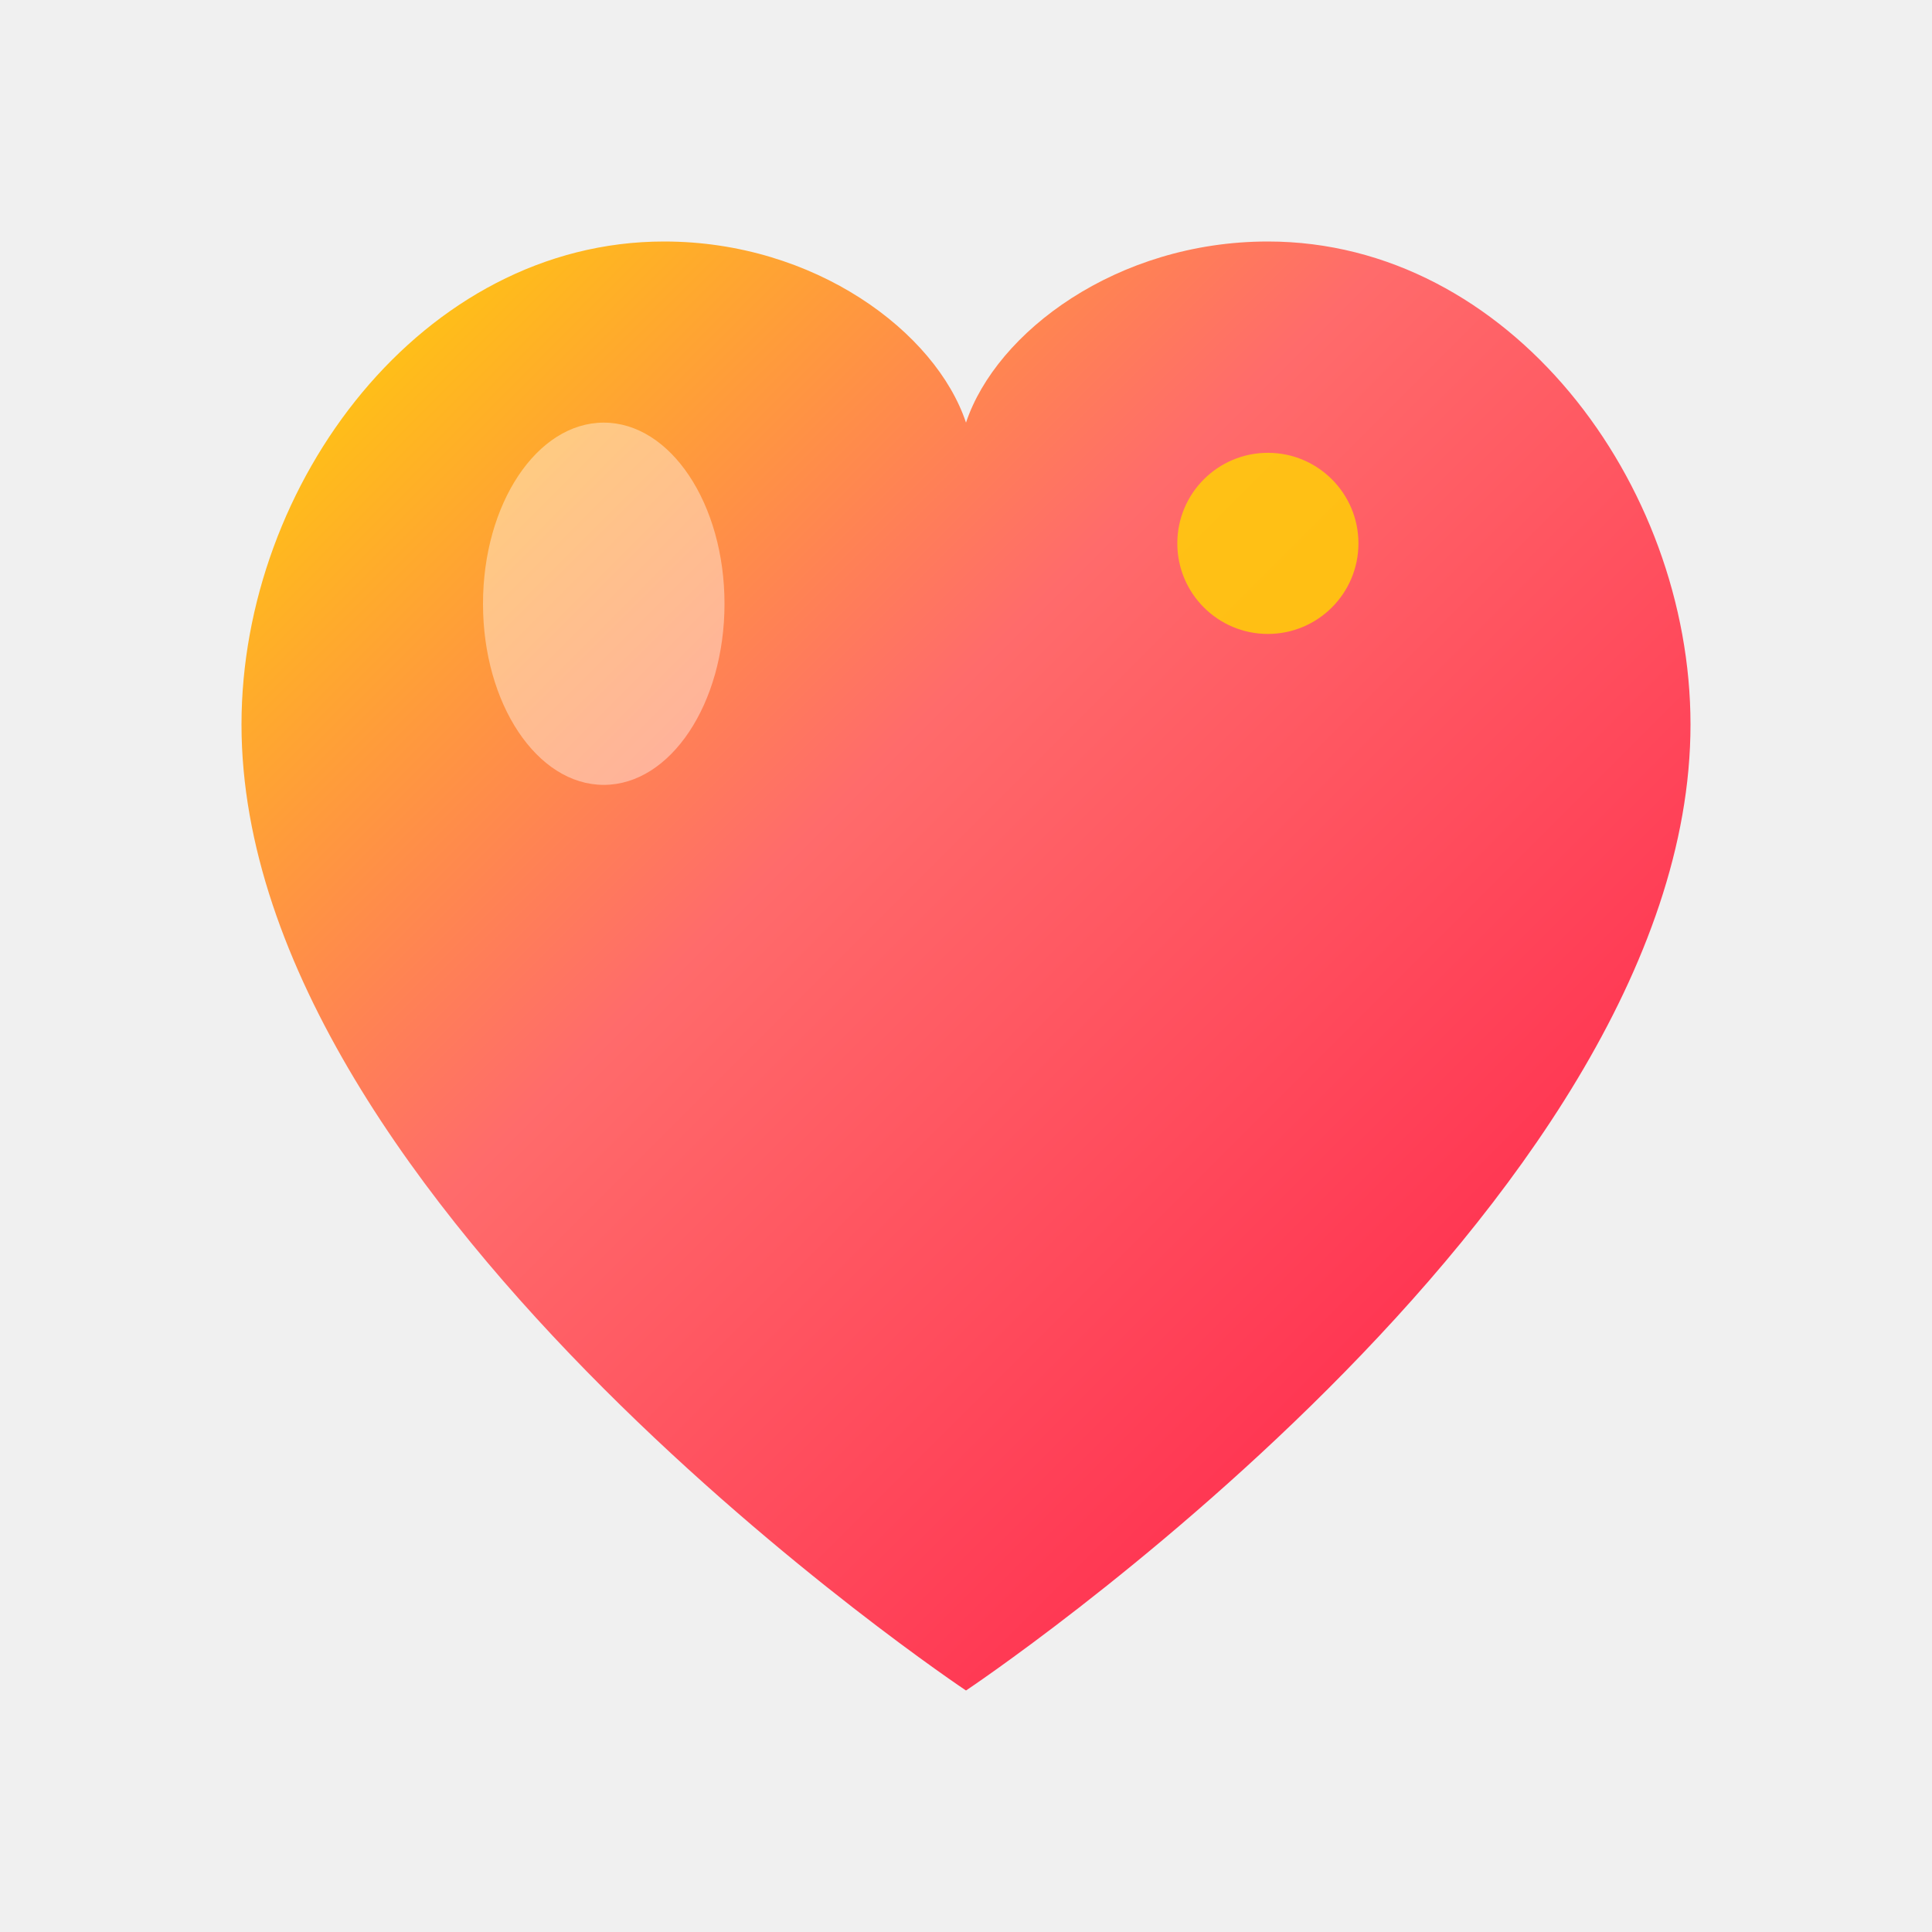
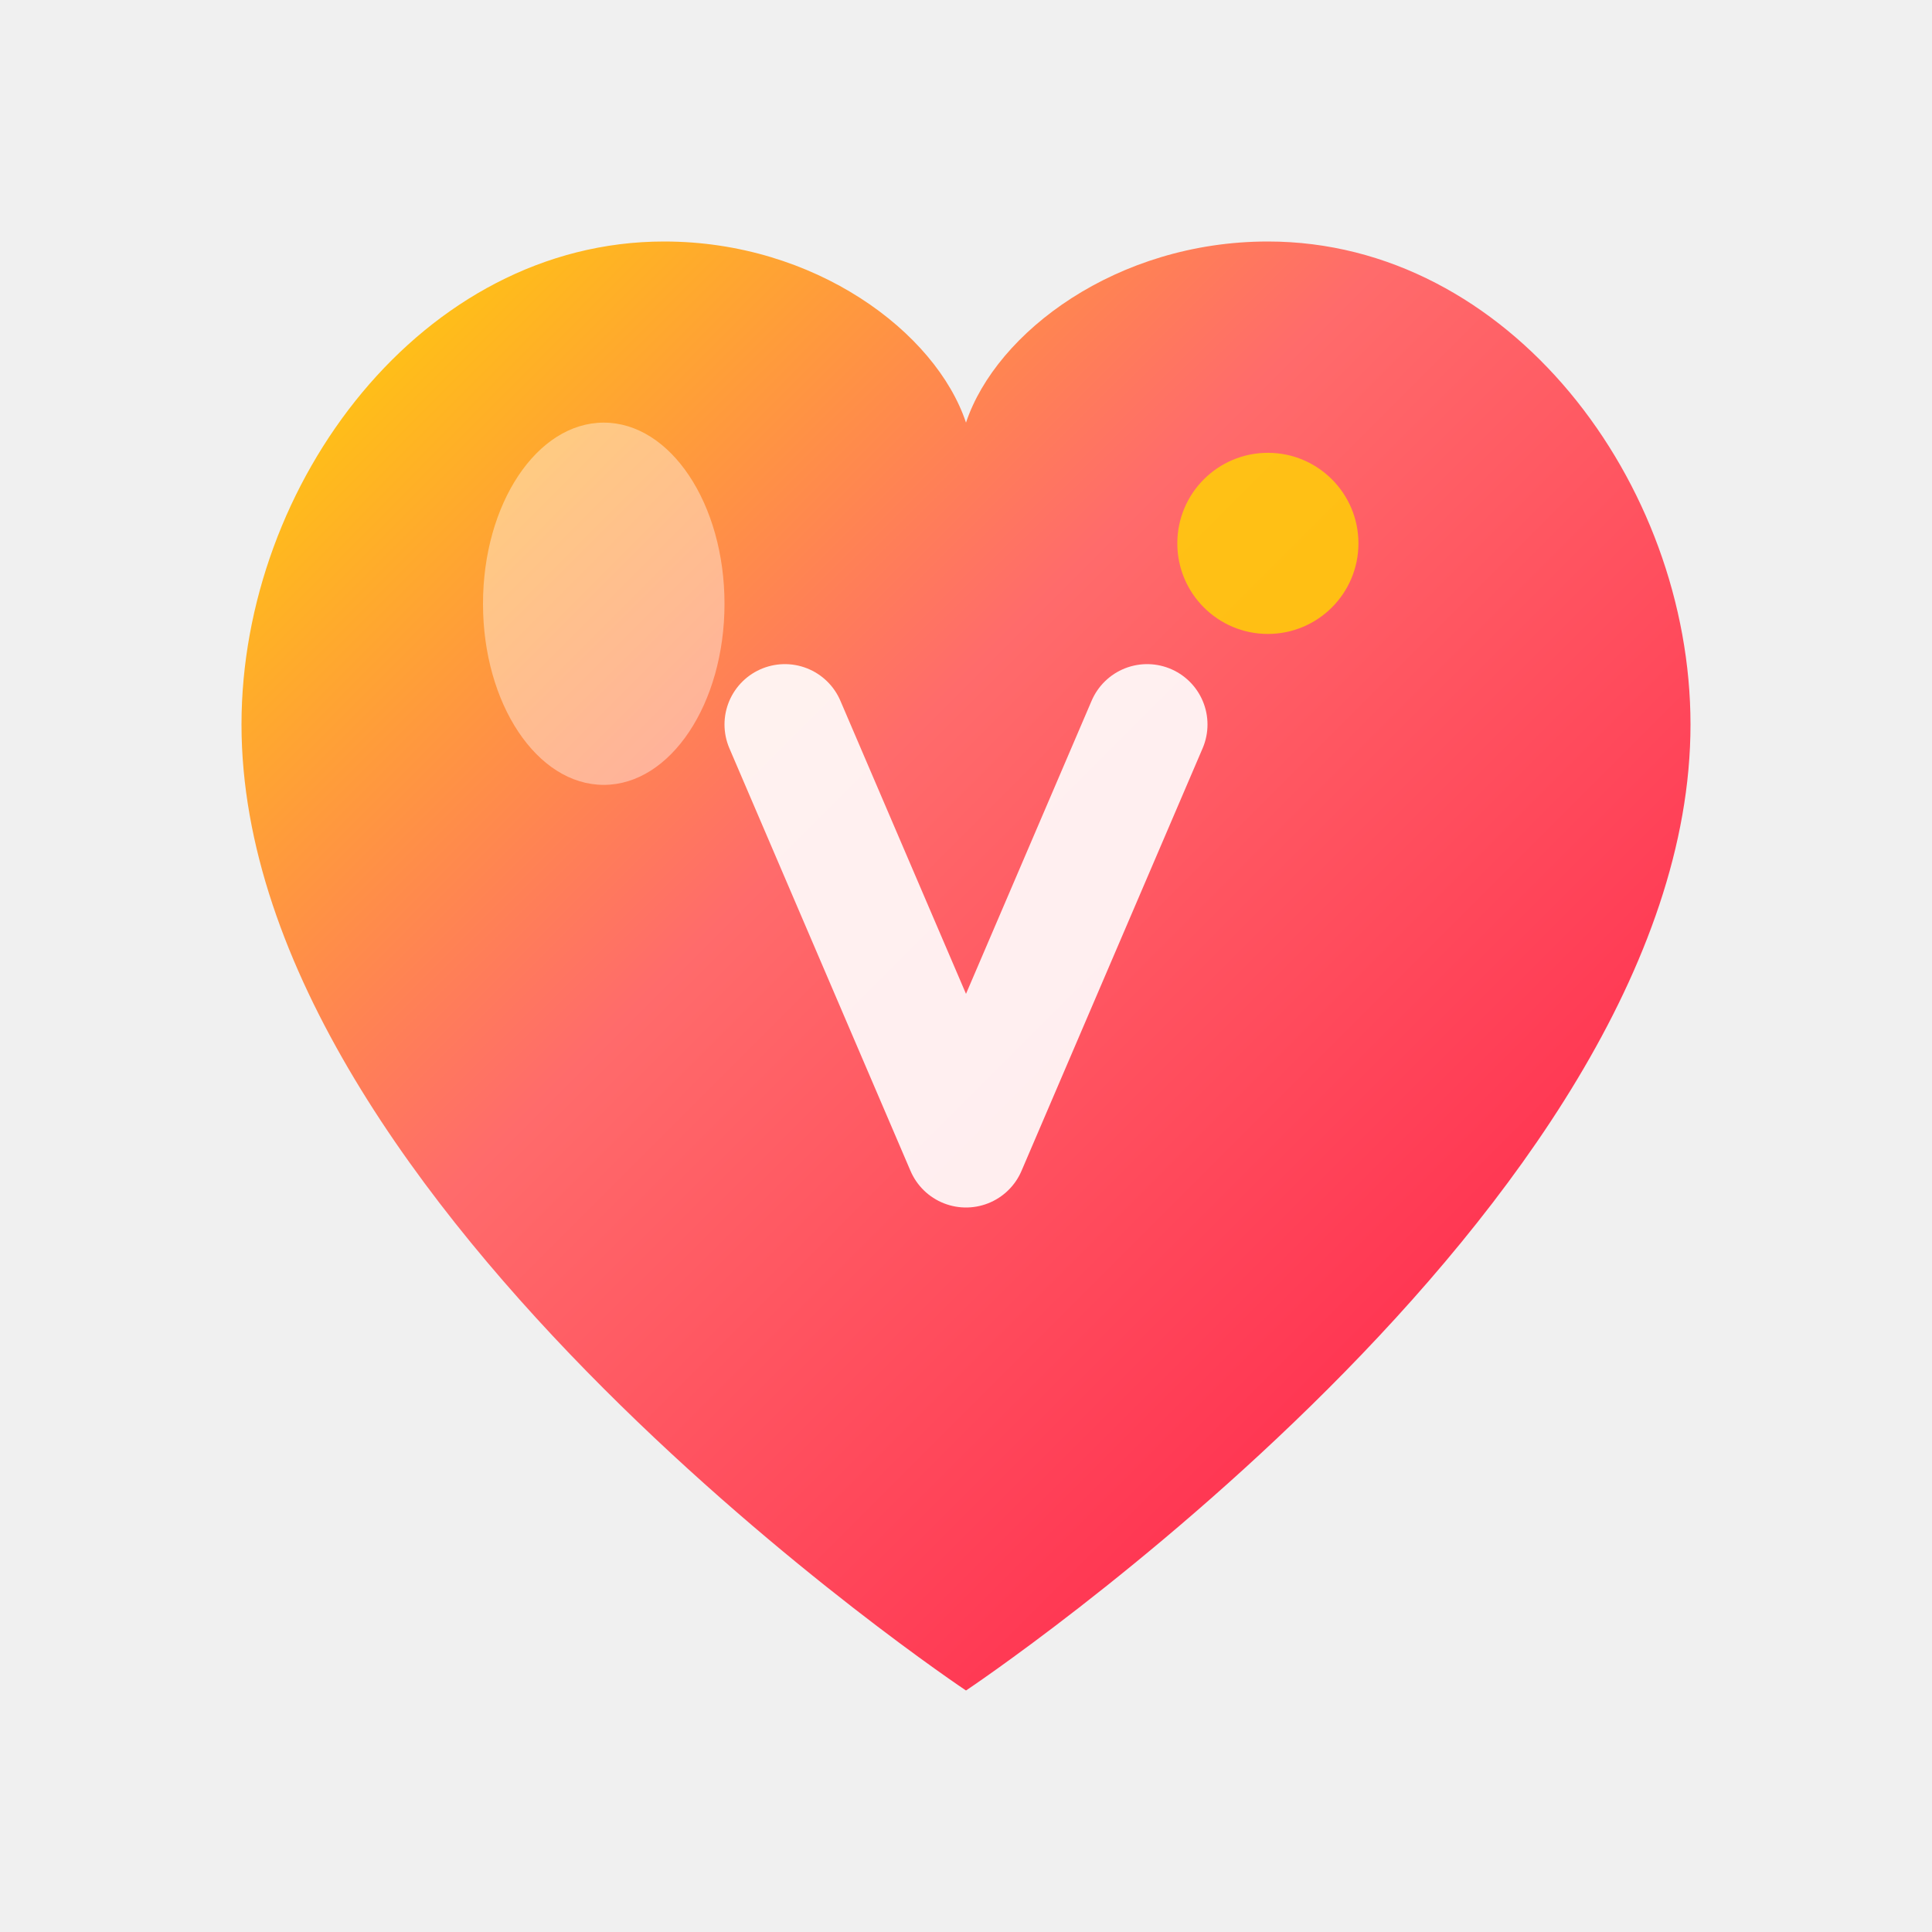
<svg xmlns="http://www.w3.org/2000/svg" width="32" height="32" viewBox="0 0 32 32" fill="none">
  <path d="M16 28C16 28 4 20 4 12C4 8 7 4 11 4C13.5 4 15.5 5.5 16 7C16.5 5.5 18.5 4 21 4C25 4 28 8 28 12C28 20 16 28 16 28Z" fill="url(#valentineChampionGrad)" />
  <ellipse cx="10" cy="10" rx="2" ry="3" fill="white" opacity="0.4" />
  <circle cx="21" cy="9" r="1.5" fill="#FFD700" opacity="0.8" />
+   <path d="M13 12 L16 19 L19 12" stroke="white" stroke-width="2" stroke-linecap="round" stroke-linejoin="round" fill="none" opacity="0.9" />
  <defs>
    <linearGradient id="valentineChampionGrad" x1="0%" y1="0%" x2="100%" y2="100%">
      <stop offset="0%" stop-color="#FFD700" />
      <stop offset="40%" stop-color="#FF6B6B" />
      <stop offset="100%" stop-color="#FF1744" />
    </linearGradient>
  </defs>
</svg>
